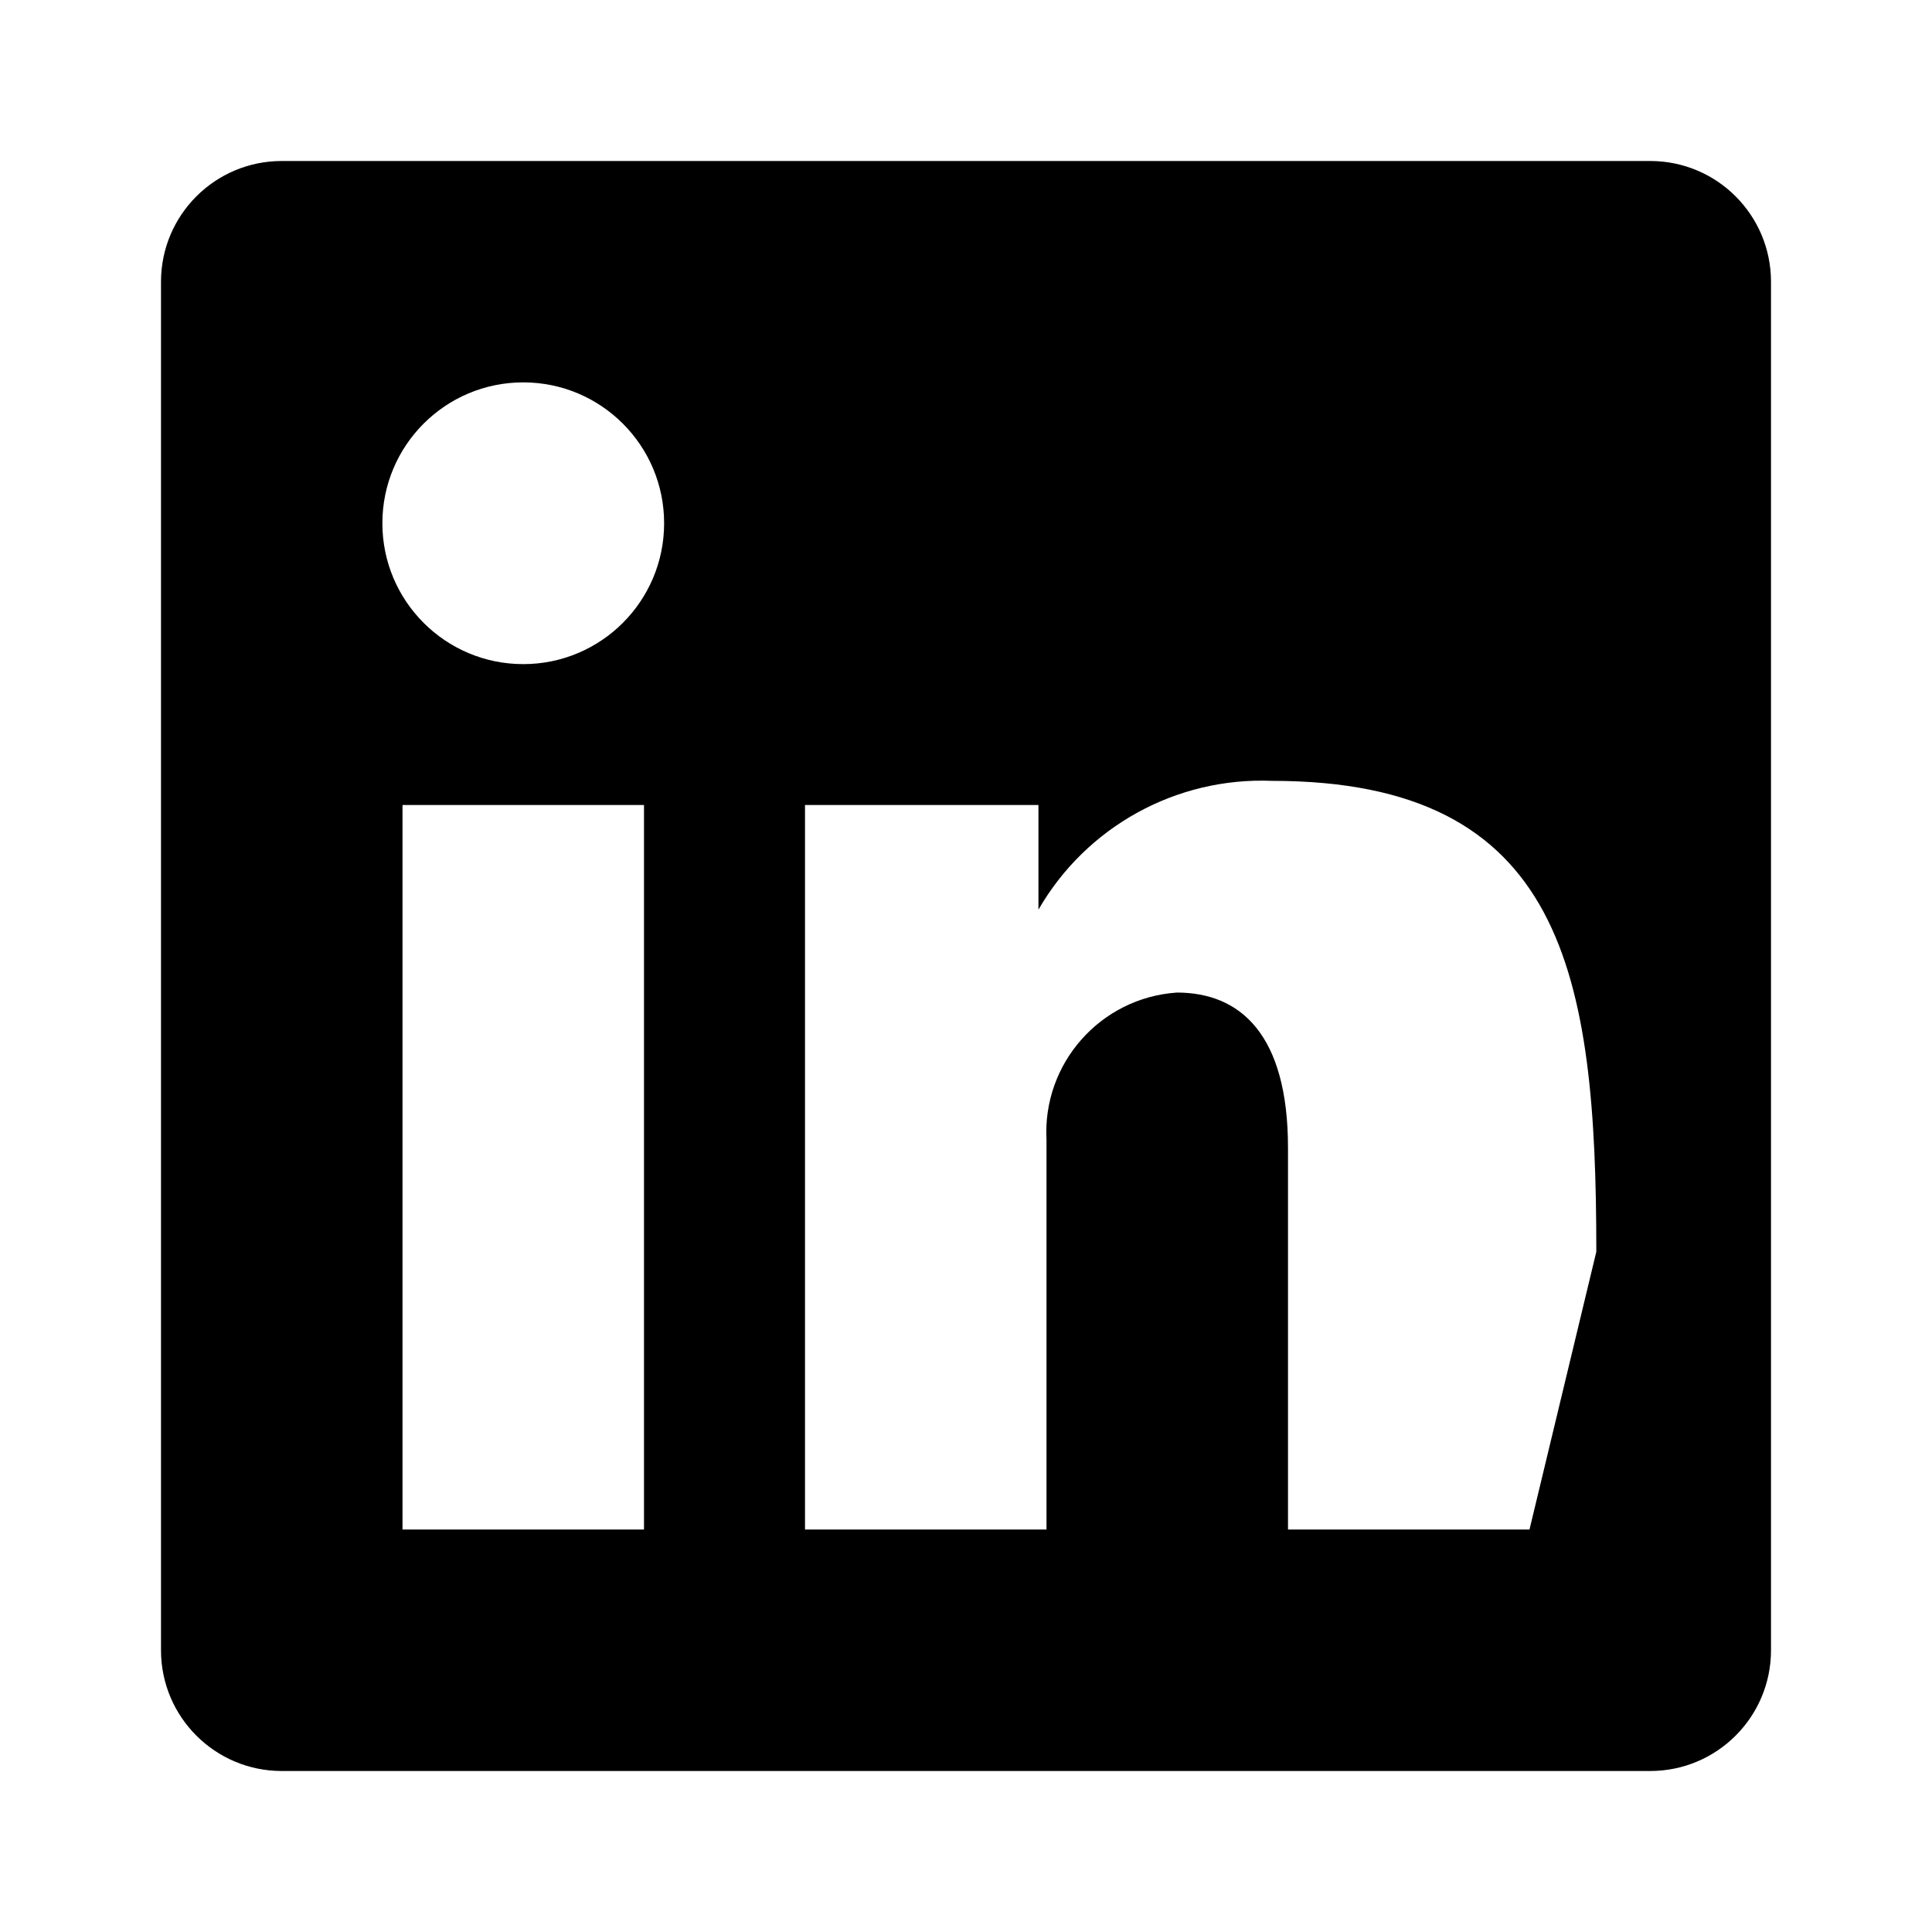
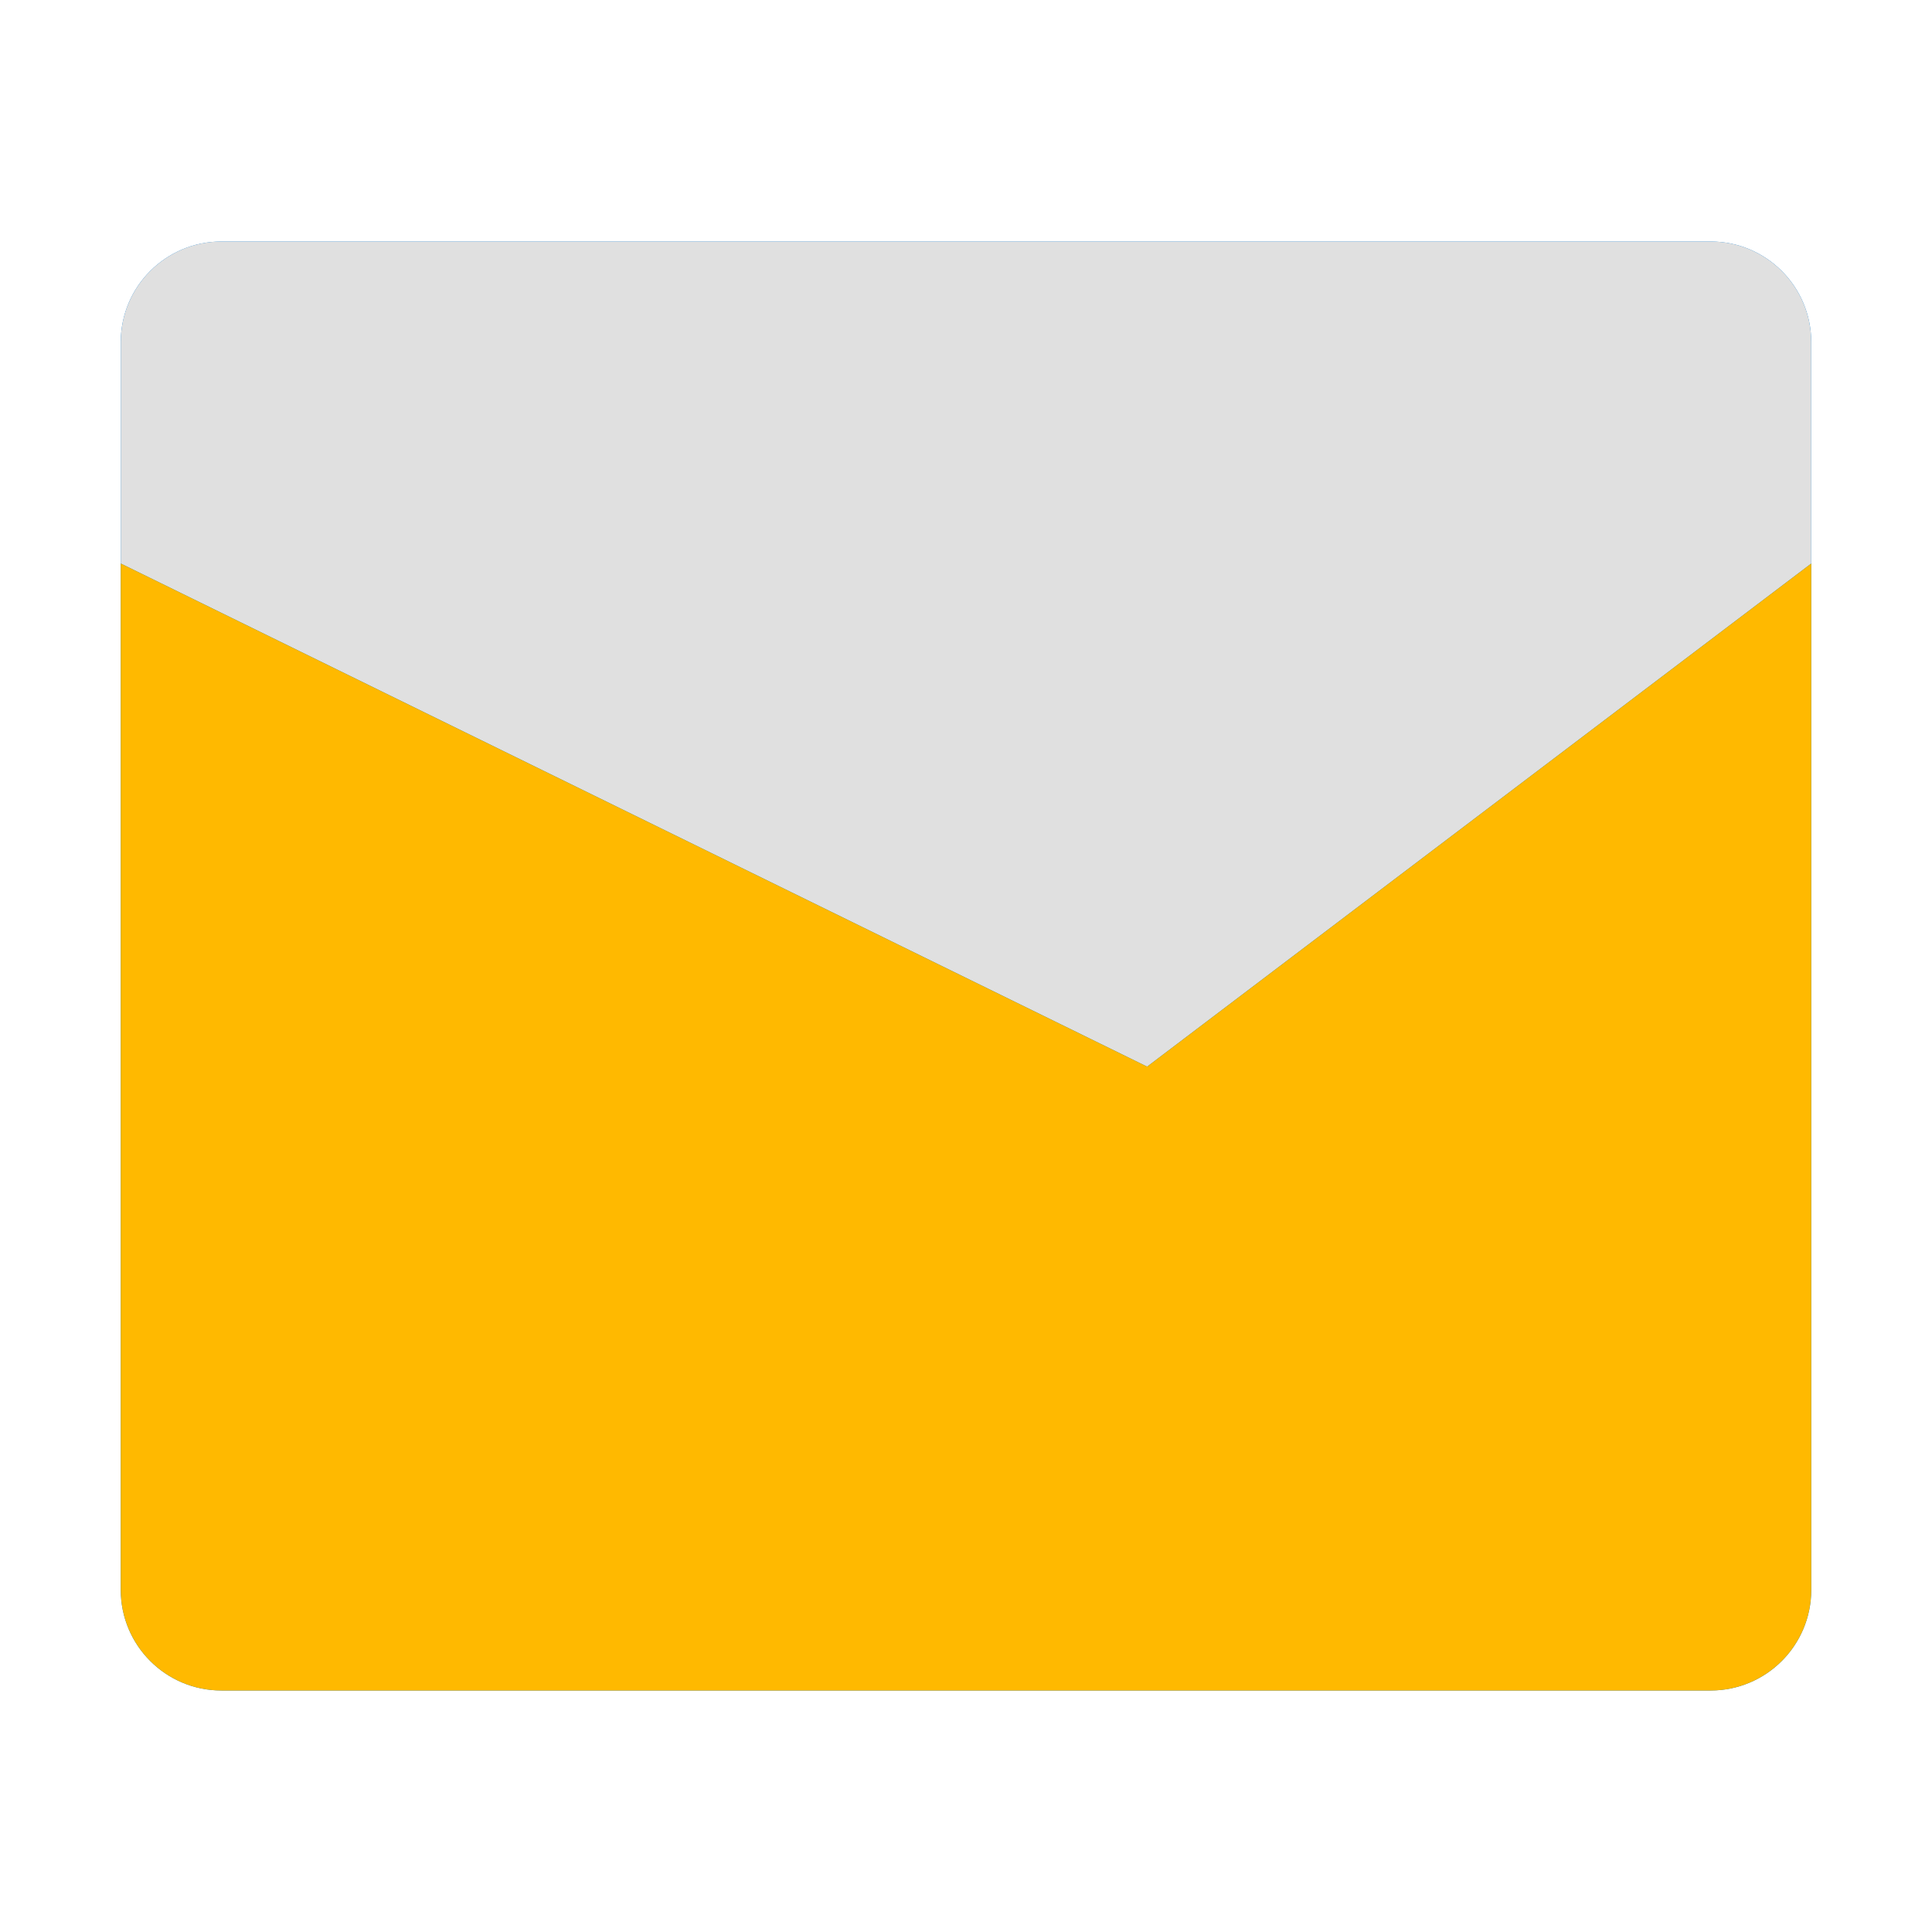
- <svg xmlns="http://www.w3.org/2000/svg" viewBox="0 0 24 24" data-supported-dps="24x24" fill="currentColor" class="mercado-icon">
-   <path d="M20.5 2h-17A1.5 1.5 0 002 3.5v17A1.5 1.5 0 003.5 22h17a1.5 1.5 0 001.5-1.5v-17A1.5 1.5 0 0020.5 2zM8 19H5v-9h3zM6.5 8.25A1.75 1.75 0 118.25 6.5 1.75 1.75 0 016.5 8.25zM19 19h-3v-4.74c0-1.42-.6-1.93-1.38-1.93A1.74 1.74 0 0013 14.16V19h-3v-9h2.9v1.3a3.2 3.2 0 012.9-1.6c3.63 0 4.03 2.4 4.03 5.85z" />
+ <svg xmlns="http://www.w3.org/2000/svg" viewBox="0 0 48 48">
+   <path fill="#0078D4" d="M45 39.5c0 1.38-1.12 2.5-2.5 2.5H5.5c-1.38 0-2.5-1.12-2.5-2.5V8.5c0-1.38 1.12-2.5 2.5-2.5h37c1.38 0 2.5 1.12 2.5 2.5v31z" />
+   <path fill="#E0E0E0" d="M45 14L28.5 26.5 3 14V8.5c0-1.38 1.12-2.5 2.5-2.5h37c1.38 0 2.5 1.12 2.5 2.5V14z" />
+   <path fill="#FFB900" d="M3 14v25.5c0 1.38 1.12 2.5 2.5 2.5h37c1.38 0 2.5-1.12 2.5-2.5V14L28.5 26.5 3 14z" />
</svg>
